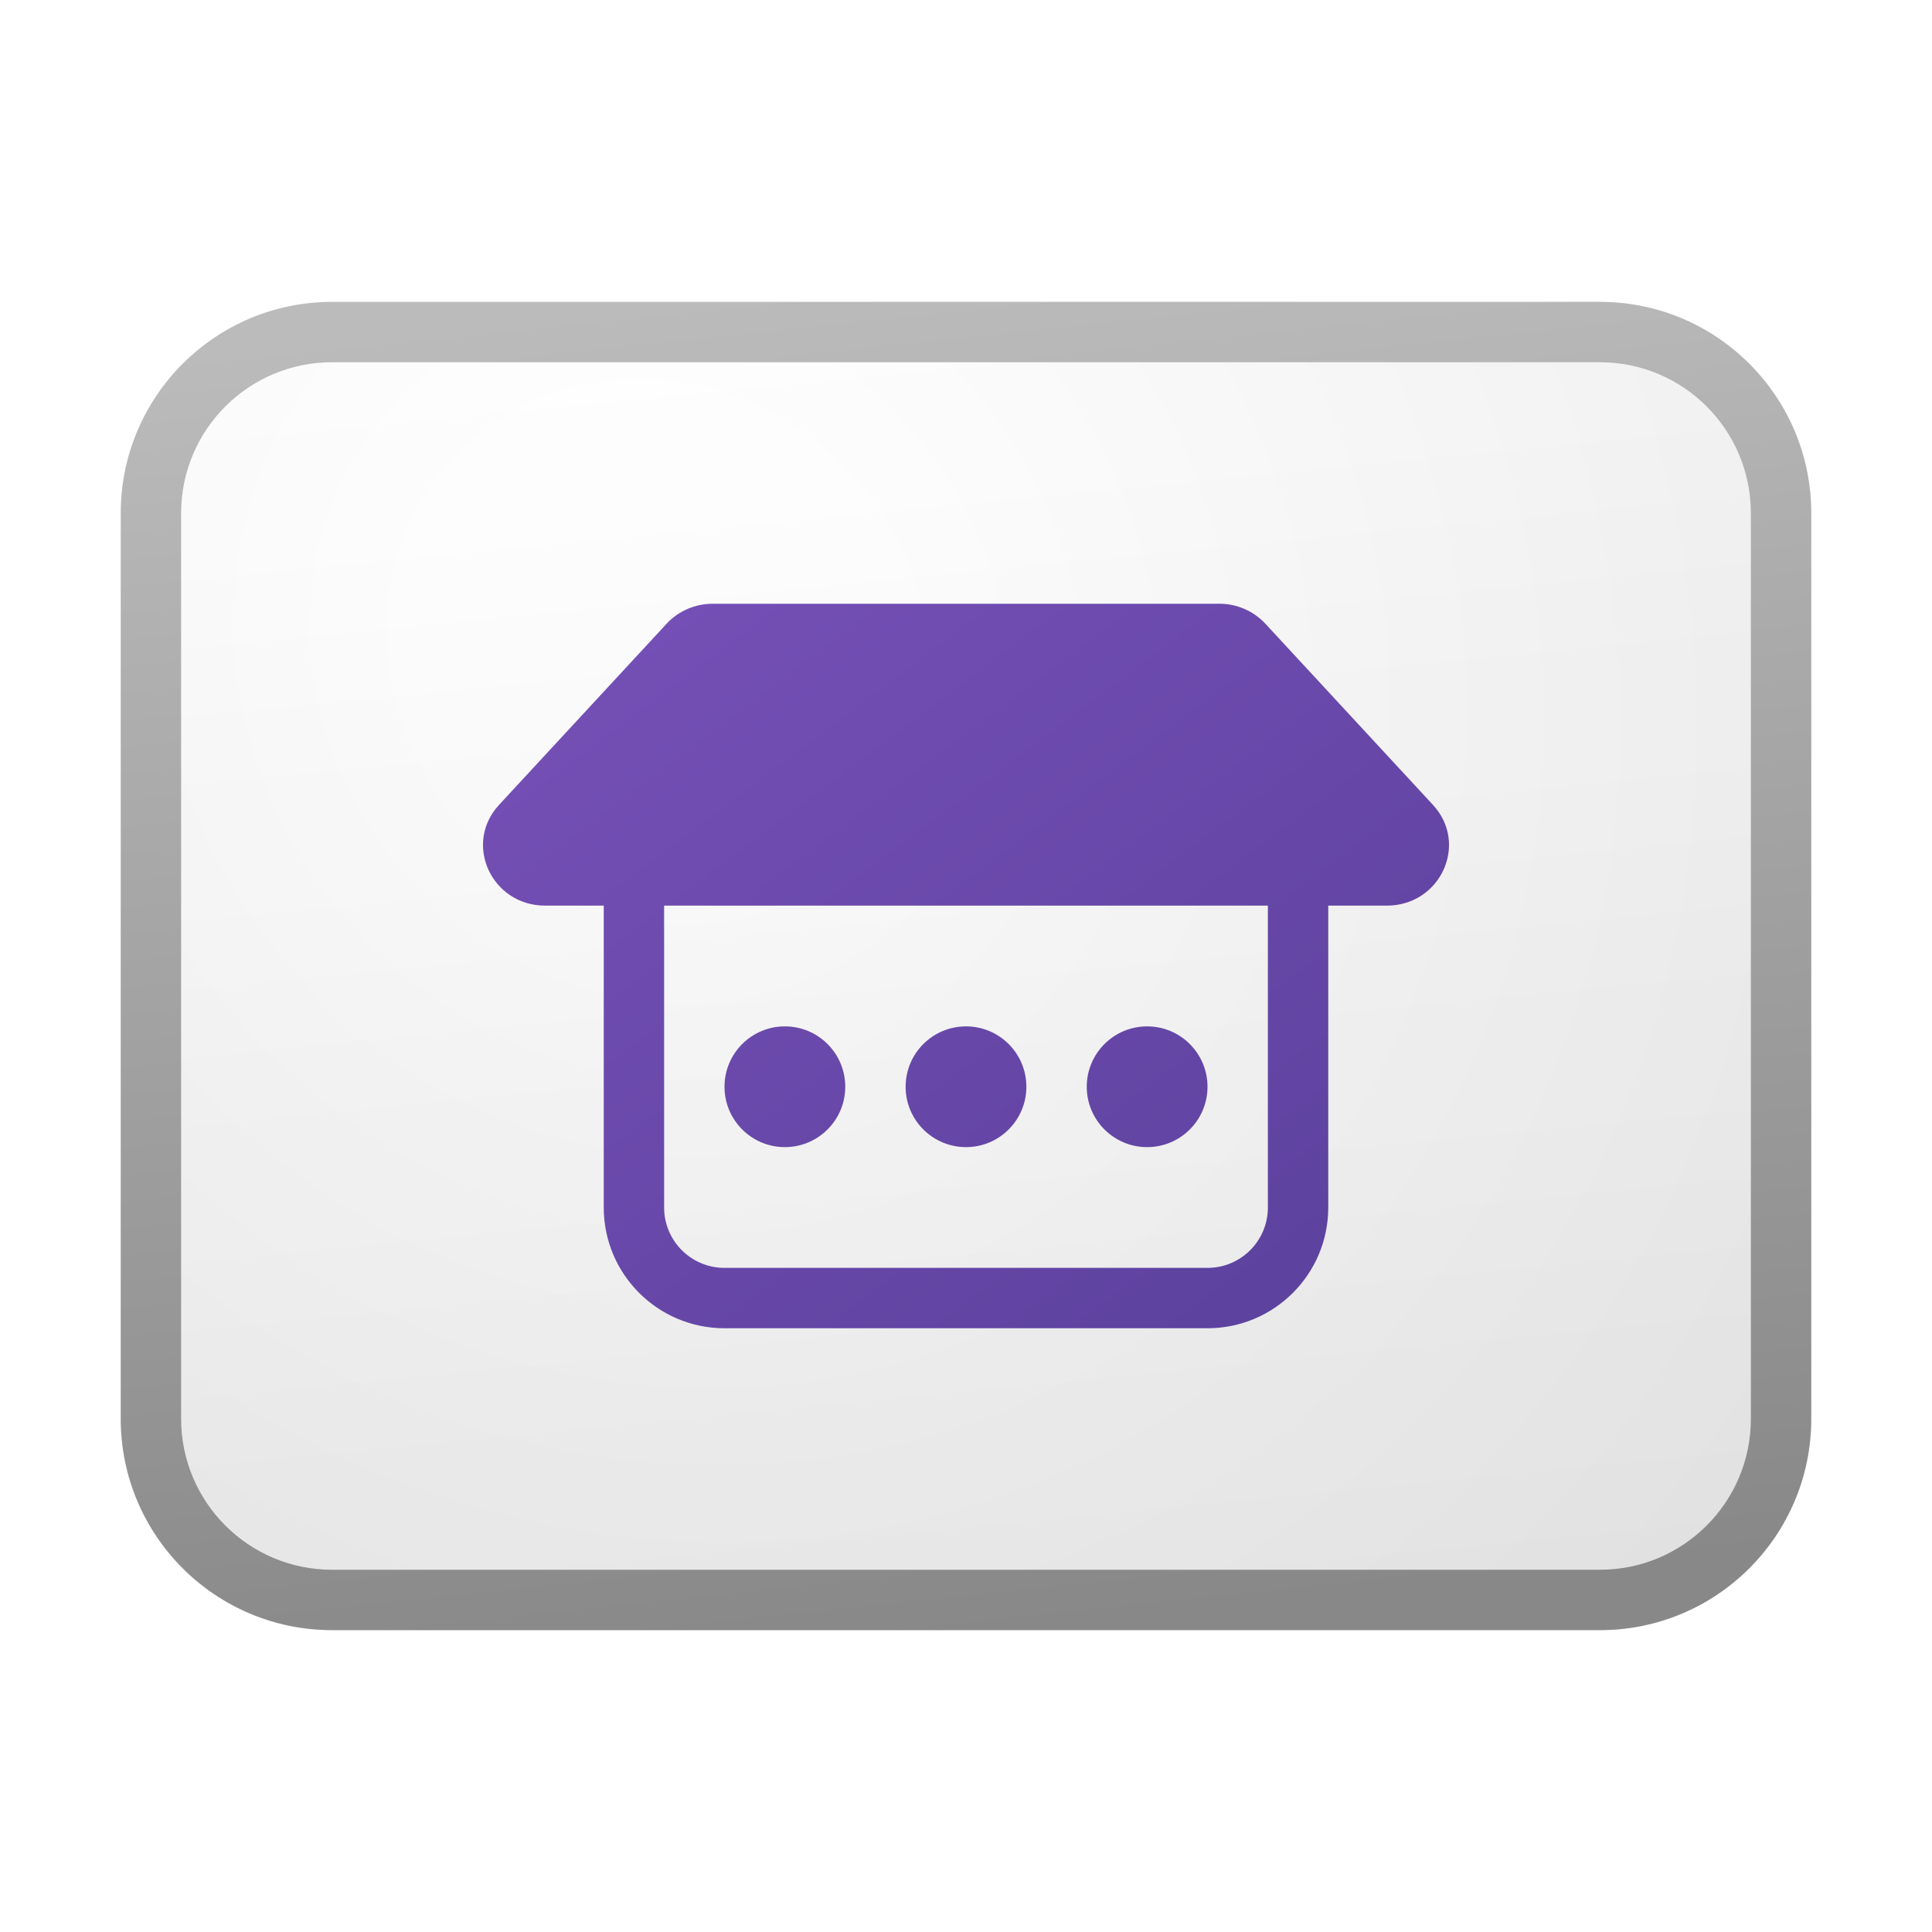
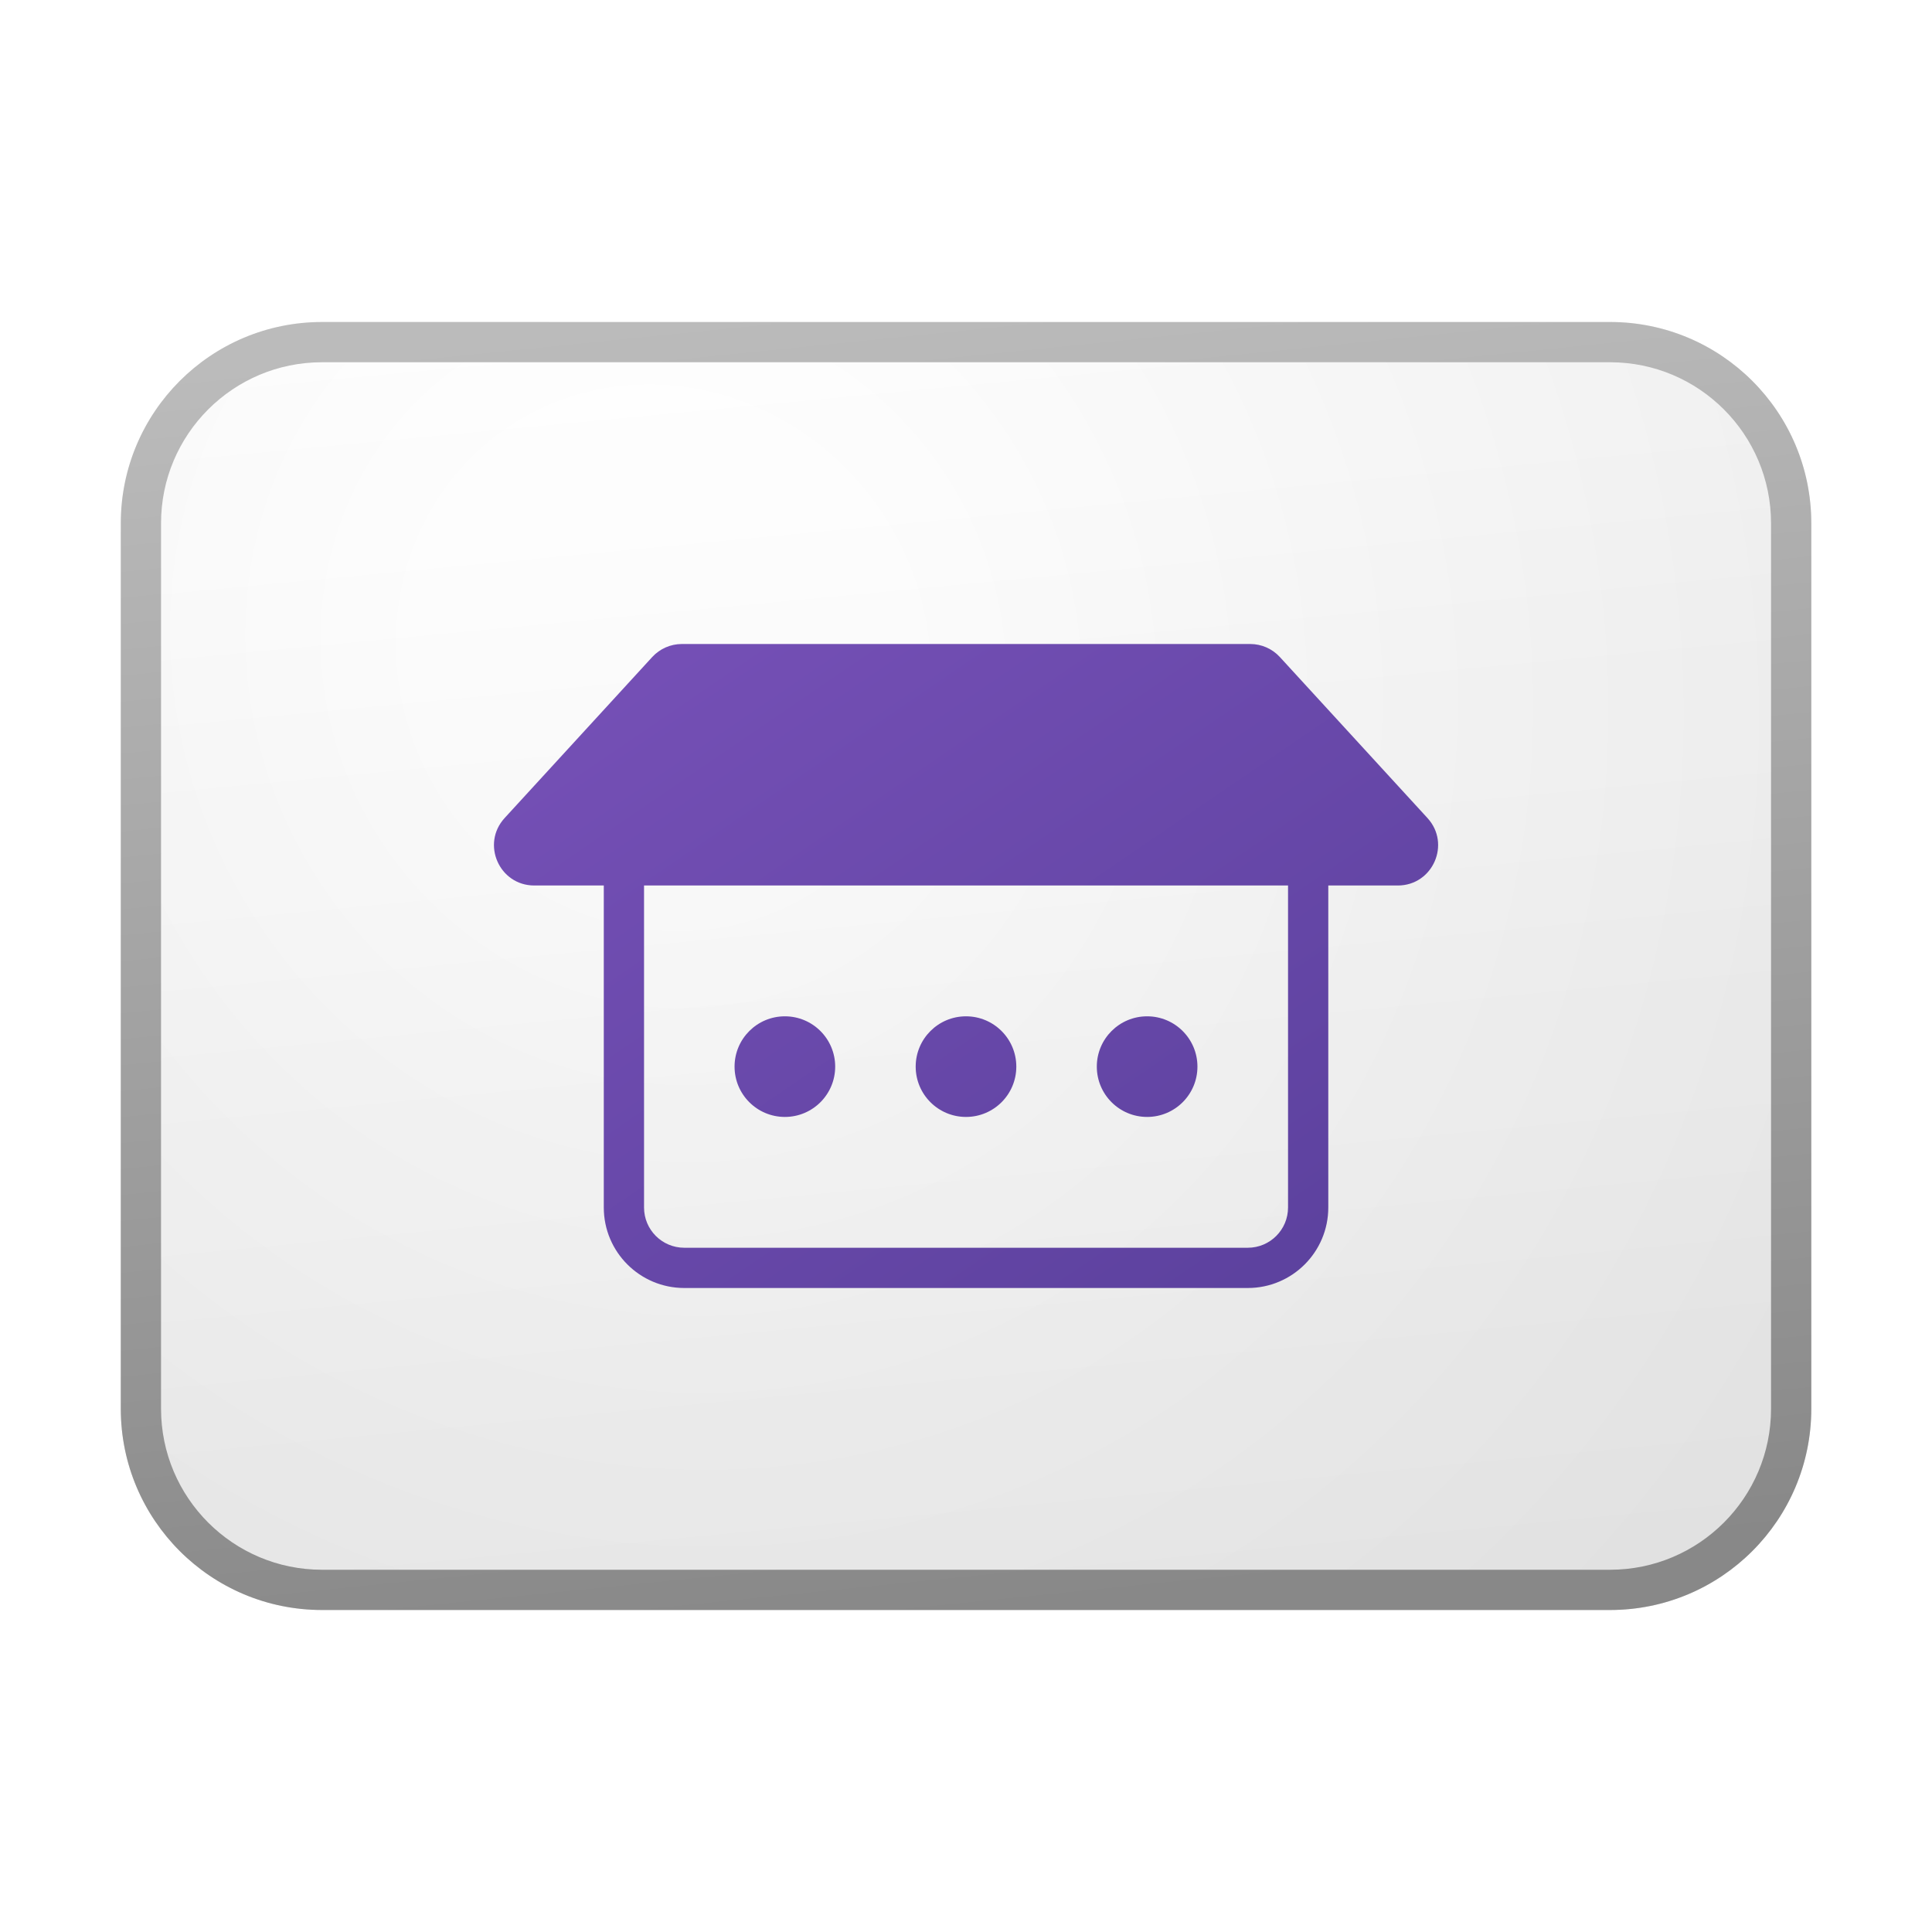
- <svg xmlns="http://www.w3.org/2000/svg" width="32" height="32" fill="currentColor">
-   <path fill="url(#if8f0e6-a)" d="M2 8.5A3.5 3.5 0 0 1 5.5 5h21A3.5 3.5 0 0 1 30 8.5v15a3.5 3.5 0 0 1-3.5 3.5h-21A3.5 3.5 0 0 1 2 23.5z" />
-   <path fill="url(#if8f0e6-b)" fill-opacity=".2" d="M2 8.5A3.5 3.5 0 0 1 5.5 5h21A3.5 3.5 0 0 1 30 8.5v15a3.5 3.5 0 0 1-3.5 3.5h-21A3.5 3.5 0 0 1 2 23.5z" />
-   <path fill="url(#if8f0e6-c)" fill-rule="evenodd" d="M26.5 6h-21A2.5 2.5 0 0 0 3 8.5v15A2.5 2.5 0 0 0 5.5 26h21a2.5 2.5 0 0 0 2.5-2.5v-15A2.5 2.5 0 0 0 26.5 6m-21-1A3.5 3.5 0 0 0 2 8.5v15A3.5 3.5 0 0 0 5.5 27h21a3.5 3.5 0 0 0 3.5-3.5v-15A3.5 3.5 0 0 0 26.5 5z" clip-rule="evenodd" />
-   <path fill="url(#if8f0e6-d)" d="M14 18a1 1 0 1 1-2 0 1 1 0 0 1 2 0" />
-   <path fill="url(#if8f0e6-e)" d="M17 18a1 1 0 1 1-2 0 1 1 0 0 1 2 0" />
-   <path fill="url(#if8f0e6-f)" d="M20 18a1 1 0 1 1-2 0 1 1 0 0 1 2 0" />
-   <path fill="url(#if8f0e6-g)" fill-rule="evenodd" d="M11.805 10c-.291 0-.57.12-.764.331l-2.775 3C7.67 13.975 8.14 15 9.03 15H10v5a2 2 0 0 0 2 2h8a2 2 0 0 0 2-2v-5h.97c.89 0 1.36-1.025.764-1.669l-2.775-3a1.04 1.04 0 0 0-.764-.331zM11 15h10v5a1 1 0 0 1-1 1h-8a1 1 0 0 1-1-1z" clip-rule="evenodd" />
+ <svg xmlns="http://www.w3.org/2000/svg" width="48" height="48" fill="currentColor">
+   <path fill="url(#i59e682-a)" d="M3.001 13a5 5 0 0 1 5-5h32a5 5 0 0 1 5 5v22a5 5 0 0 1-5 5h-32a5 5 0 0 1-5-5z" />
+   <path fill="url(#i59e682-b)" fill-opacity=".2" d="M3.001 13a5 5 0 0 1 5-5h32a5 5 0 0 1 5 5v22a5 5 0 0 1-5 5h-32a5 5 0 0 1-5-5z" />
+   <path fill="url(#i59e682-c)" fill-rule="evenodd" d="M40.001 9h-32a4 4 0 0 0-4 4v22a4 4 0 0 0 4 4h32a4 4 0 0 0 4-4V13a4 4 0 0 0-4-4m-32-1a5 5 0 0 0-5 5v22a5 5 0 0 0 5 5h32a5 5 0 0 0 5-5V13a5 5 0 0 0-5-5z" clip-rule="evenodd" />
+   <path fill="url(#i59e682-d)" d="M20.75 26.5a1.25 1.25 0 1 1-2.5 0 1.25 1.25 0 0 1 2.5 0" />
+   <path fill="url(#i59e682-e)" d="M25.25 26.5a1.25 1.25 0 1 1-2.5 0 1.25 1.25 0 0 1 2.5 0" />
+   <path fill="url(#i59e682-f)" d="M29.75 26.5a1.25 1.25 0 1 1-2.5 0 1.25 1.25 0 0 1 2.5 0" />
+   <path fill="url(#i59e682-g)" fill-rule="evenodd" d="M16.941 16a1 1 0 0 0-.737.324l-3.667 4c-.588.642-.133 1.676.737 1.676h1.727v8a2 2 0 0 0 2 2h14a2 2 0 0 0 2-2v-8h1.727c.87 0 1.325-1.034.737-1.676l-3.667-4a1 1 0 0 0-.737-.324zm15.06 6h-16v8a1 1 0 0 0 1 1h14a1 1 0 0 0 1-1z" clip-rule="evenodd" />
  <defs>
-     <linearGradient id="if8f0e6-a" x1="9.778" x2="11.977" y1="5" y2="27.395" gradientUnits="userSpaceOnUse">
+     <linearGradient id="i59e682-a" x1="14.668" x2="17.772" y1="8" y2="40.593" gradientUnits="userSpaceOnUse">
      <stop stop-color="#fff" />
      <stop offset="1" stop-color="#EBEBEB" />
    </linearGradient>
-     <linearGradient id="if8f0e6-c" x1="11.042" x2="13.385" y1="5" y2="27.366" gradientUnits="userSpaceOnUse">
+     <linearGradient id="i59e682-c" x1="16.564" x2="19.87" y1="8" y2="40.553" gradientUnits="userSpaceOnUse">
      <stop stop-color="#BBB" />
      <stop offset="1" stop-color="#888" />
    </linearGradient>
-     <linearGradient id="if8f0e6-d" x1="8" x2="19.52" y1="10" y2="25.36" gradientUnits="userSpaceOnUse">
+     <linearGradient id="i59e682-d" x1="12.273" x2="27.169" y1="16" y2="37.839" gradientUnits="userSpaceOnUse">
      <stop stop-color="#7751B8" />
      <stop offset="1" stop-color="#5A409C" />
    </linearGradient>
-     <linearGradient id="if8f0e6-e" x1="8" x2="19.52" y1="10" y2="25.36" gradientUnits="userSpaceOnUse">
+     <linearGradient id="i59e682-e" x1="12.273" x2="27.169" y1="16" y2="37.839" gradientUnits="userSpaceOnUse">
      <stop stop-color="#7751B8" />
      <stop offset="1" stop-color="#5A409C" />
    </linearGradient>
-     <linearGradient id="if8f0e6-f" x1="8" x2="19.52" y1="10" y2="25.36" gradientUnits="userSpaceOnUse">
+     <linearGradient id="i59e682-f" x1="12.273" x2="27.169" y1="16" y2="37.839" gradientUnits="userSpaceOnUse">
      <stop stop-color="#7751B8" />
      <stop offset="1" stop-color="#5A409C" />
    </linearGradient>
-     <linearGradient id="if8f0e6-g" x1="8" x2="19.52" y1="10" y2="25.36" gradientUnits="userSpaceOnUse">
+     <linearGradient id="i59e682-g" x1="12.273" x2="27.169" y1="16" y2="37.839" gradientUnits="userSpaceOnUse">
      <stop stop-color="#7751B8" />
      <stop offset="1" stop-color="#5A409C" />
    </linearGradient>
-     <radialGradient id="if8f0e6-b" cx="0" cy="0" r="1" gradientTransform="matrix(14.77778 17.41673 -16.11024 13.66925 10.944 10.73)" gradientUnits="userSpaceOnUse">
+     <radialGradient id="i59e682-b" cx="0" cy="0" r="1" gradientTransform="matrix(22.16668 25.33328 -23.53982 20.5974 16.417 16.334)" gradientUnits="userSpaceOnUse">
      <stop offset=".177" stop-color="#fff" />
      <stop offset="1" stop-color="#B8B8B8" />
    </radialGradient>
  </defs>
</svg>
